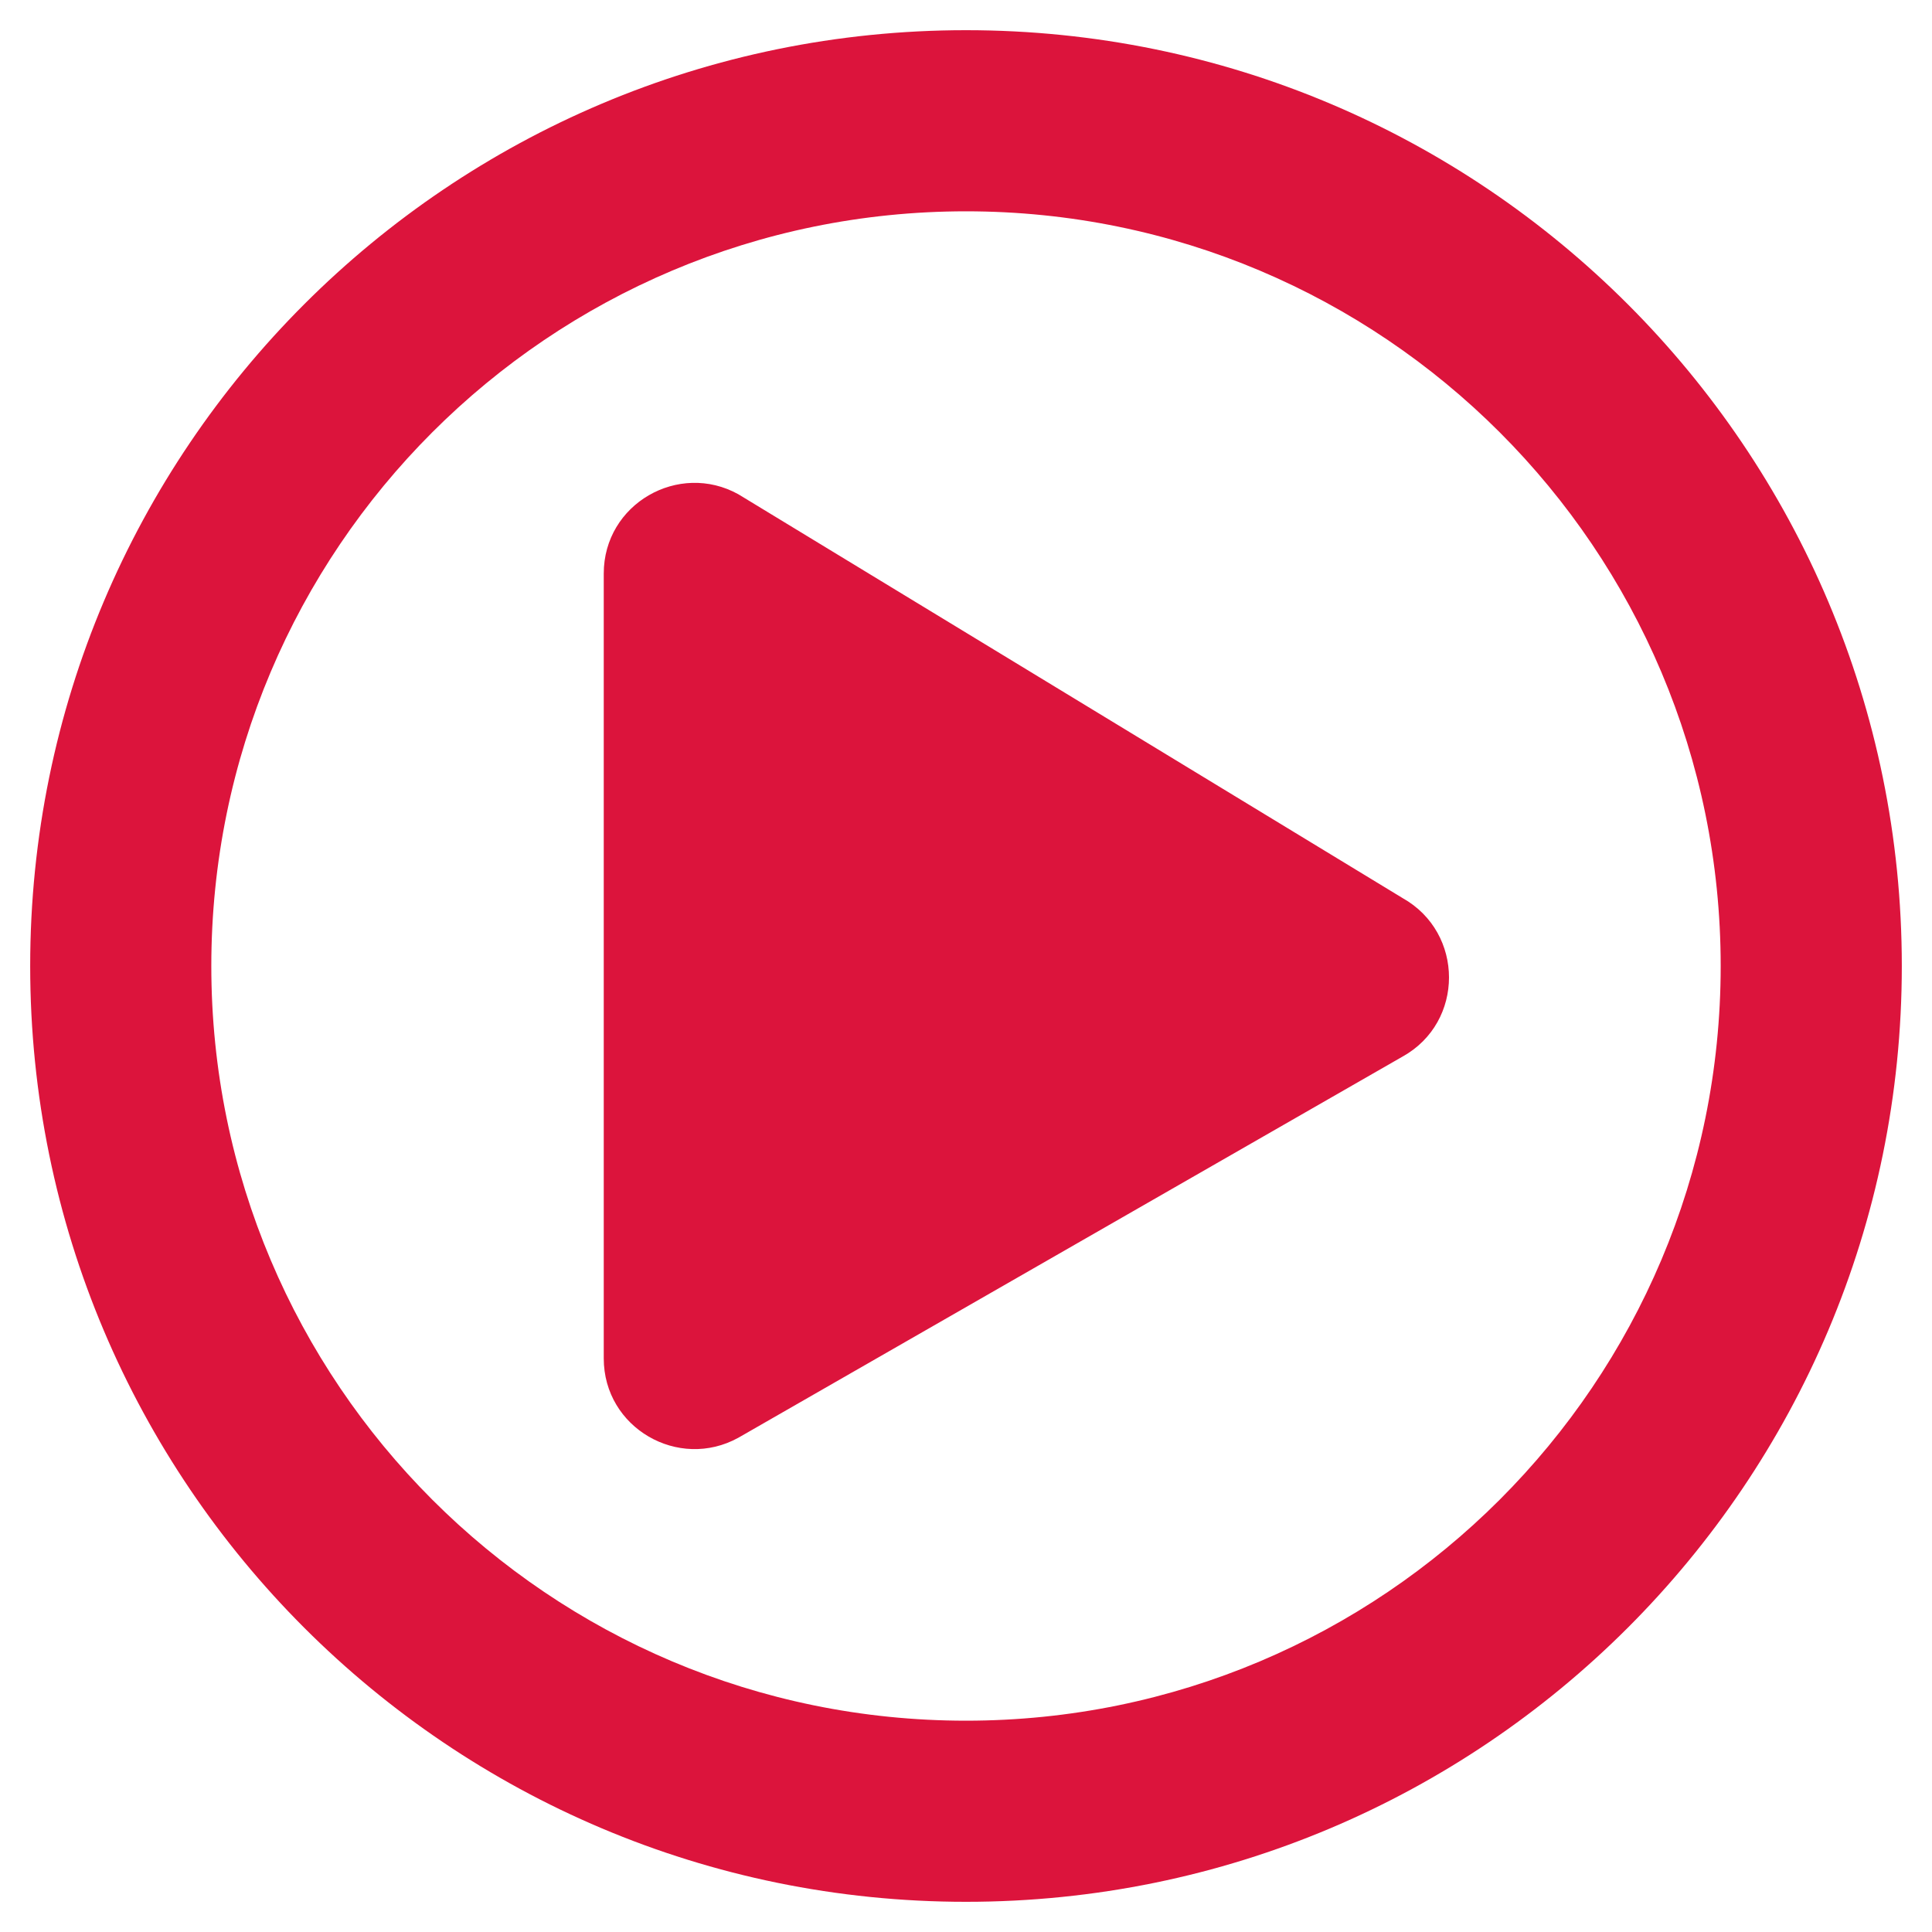
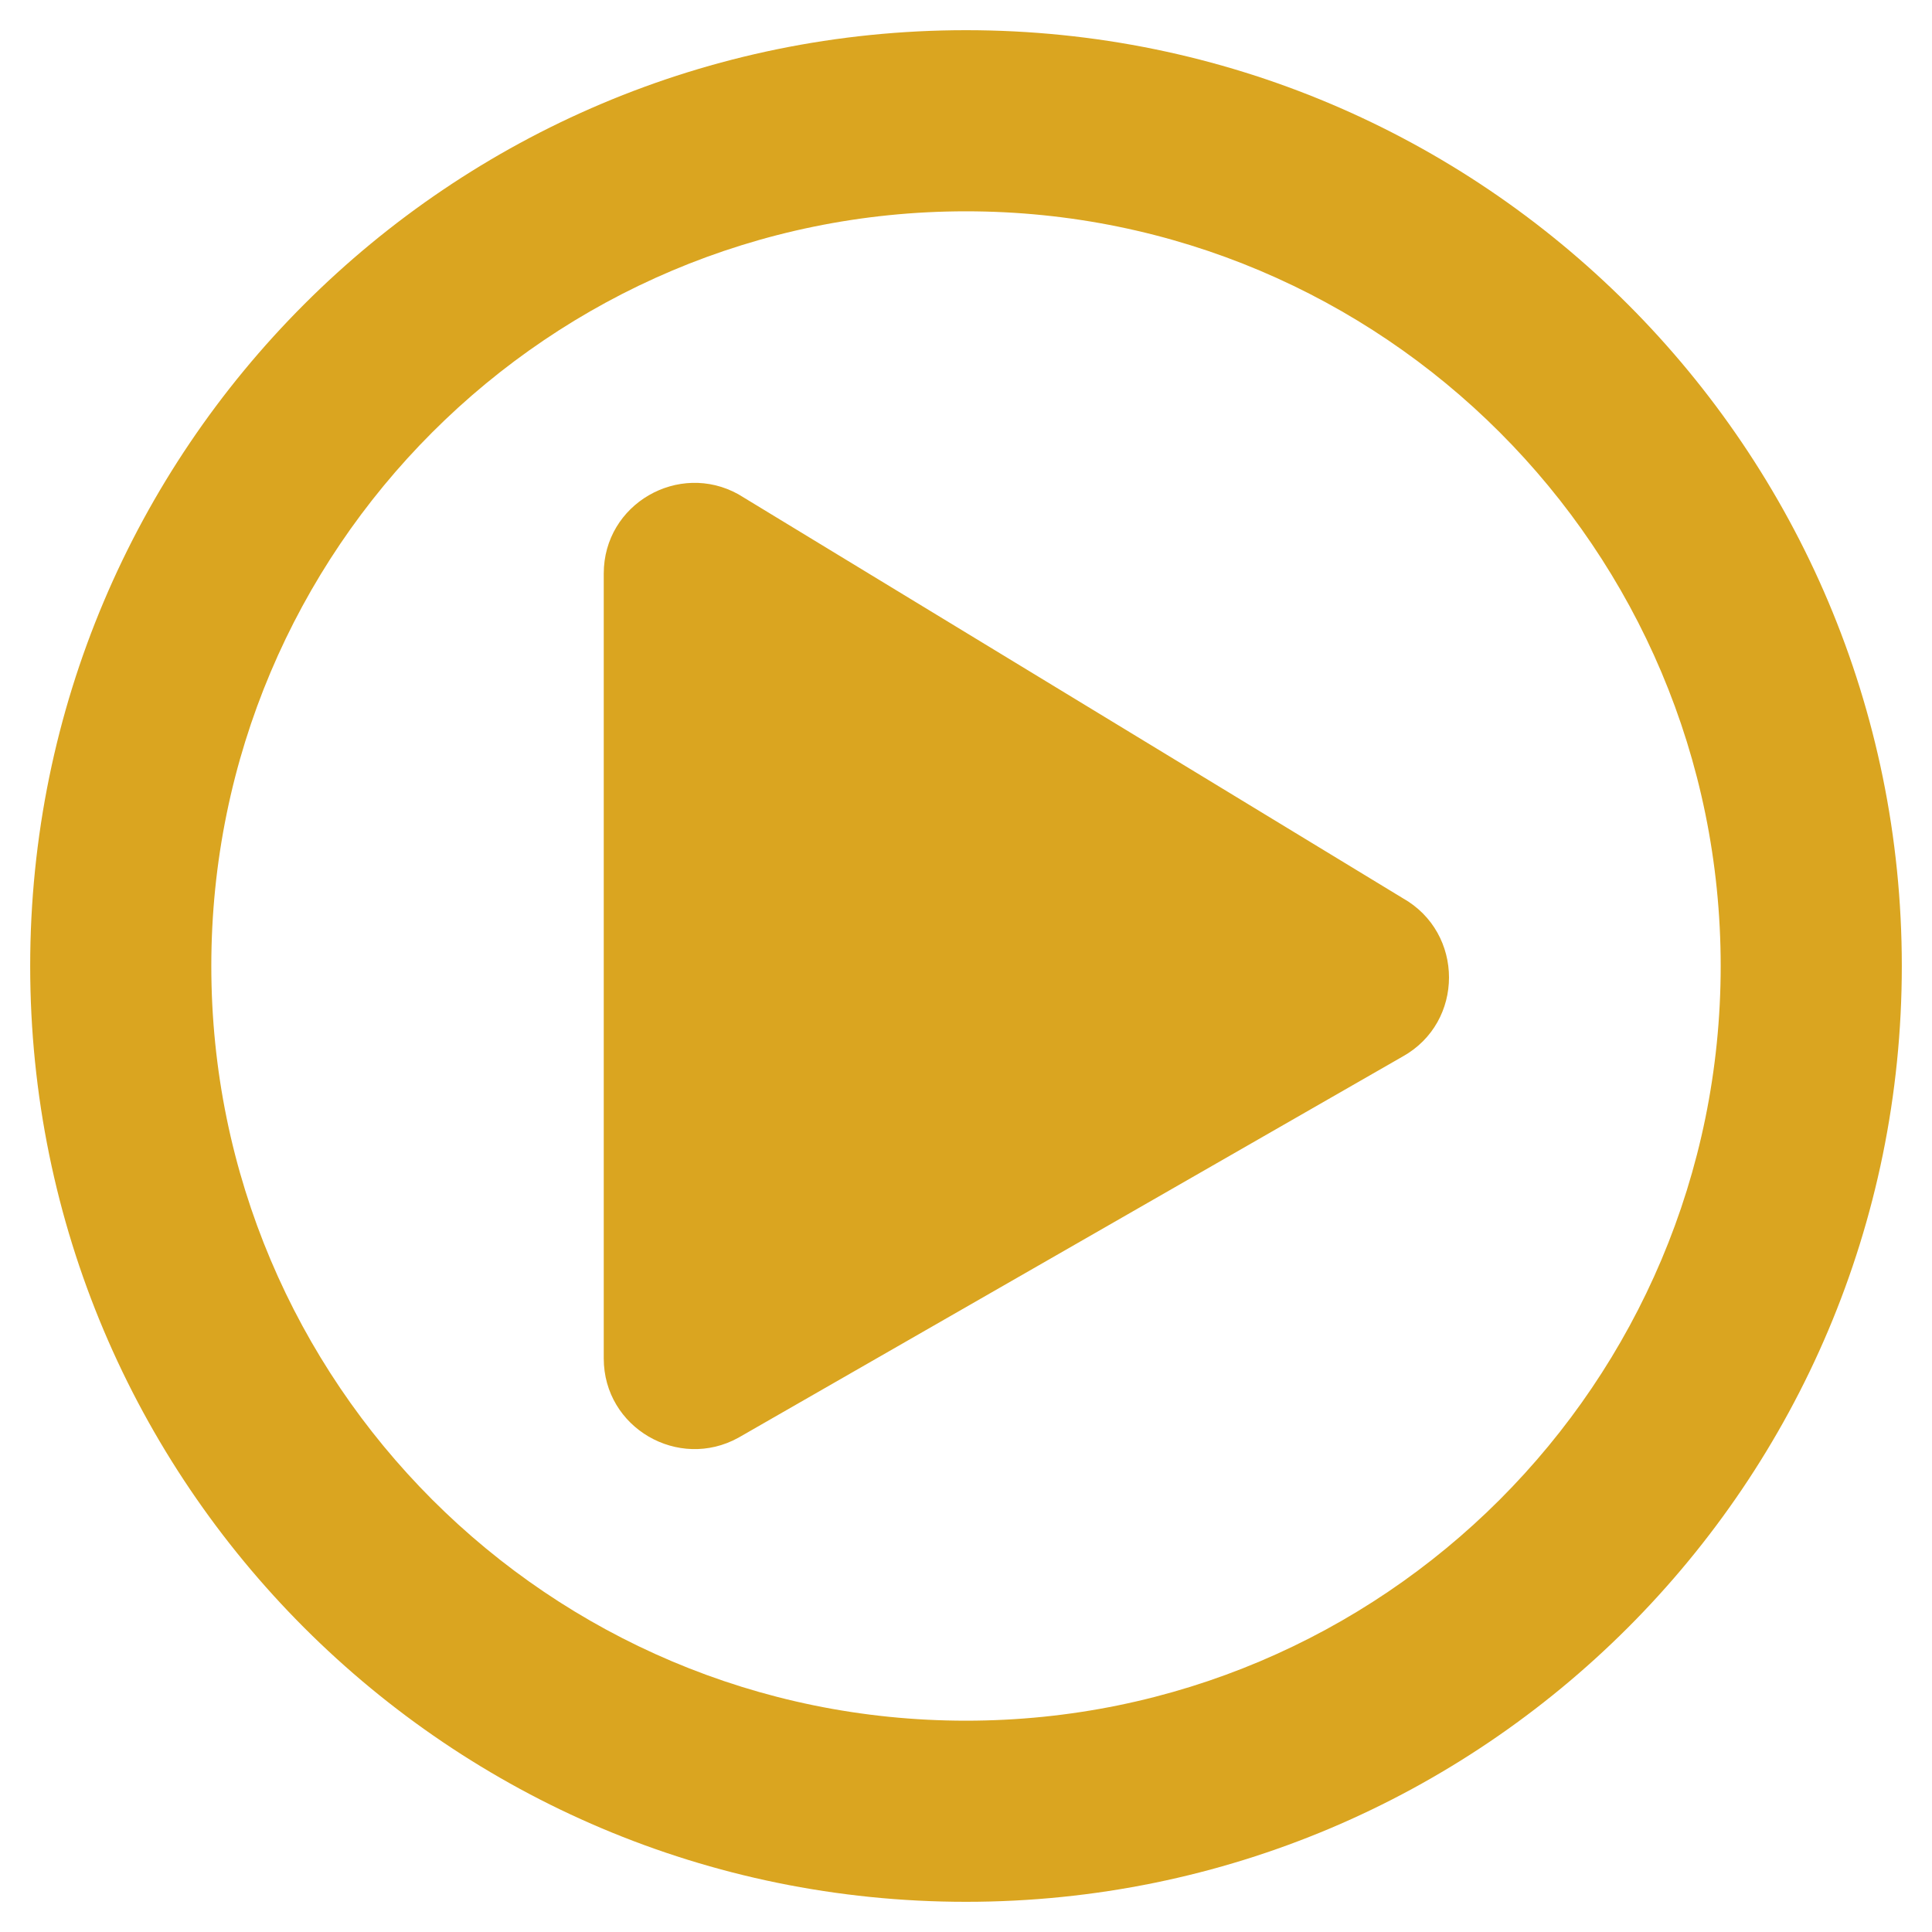
<svg xmlns="http://www.w3.org/2000/svg" aria-hidden="true" focusable="false" data-prefix="far" data-icon="play-circle" class="svg-inline--fa fa-play-circle fa-w-16" role="img" viewBox="0 0 512 512">
-   <path fill="crimson" d="M371.7 238l-176-107c-15.8-8.8-35.7 2.5-35.7 21v208c0 18.4 19.8 29.8 35.7 21l176-101c16.4-9.1 16.4-32.8 0-42zM504 256C504 119 393 8 256 8S8 119 8 256s111 248 248 248 248-111 248-248zm-448 0c0-110.5 89.5-200 200-200s200 89.5 200 200-89.5 200-200 200S56 366.5 56 256z" />
+   <path fill="goldenrod" d="M371.7 238l-176-107c-15.8-8.8-35.7 2.5-35.7 21v208c0 18.4 19.8 29.8 35.7 21l176-101c16.4-9.1 16.4-32.8 0-42zM504 256C504 119 393 8 256 8S8 119 8 256s111 248 248 248 248-111 248-248zm-448 0c0-110.5 89.5-200 200-200s200 89.5 200 200-89.5 200-200 200S56 366.5 56 256z" />
</svg>
